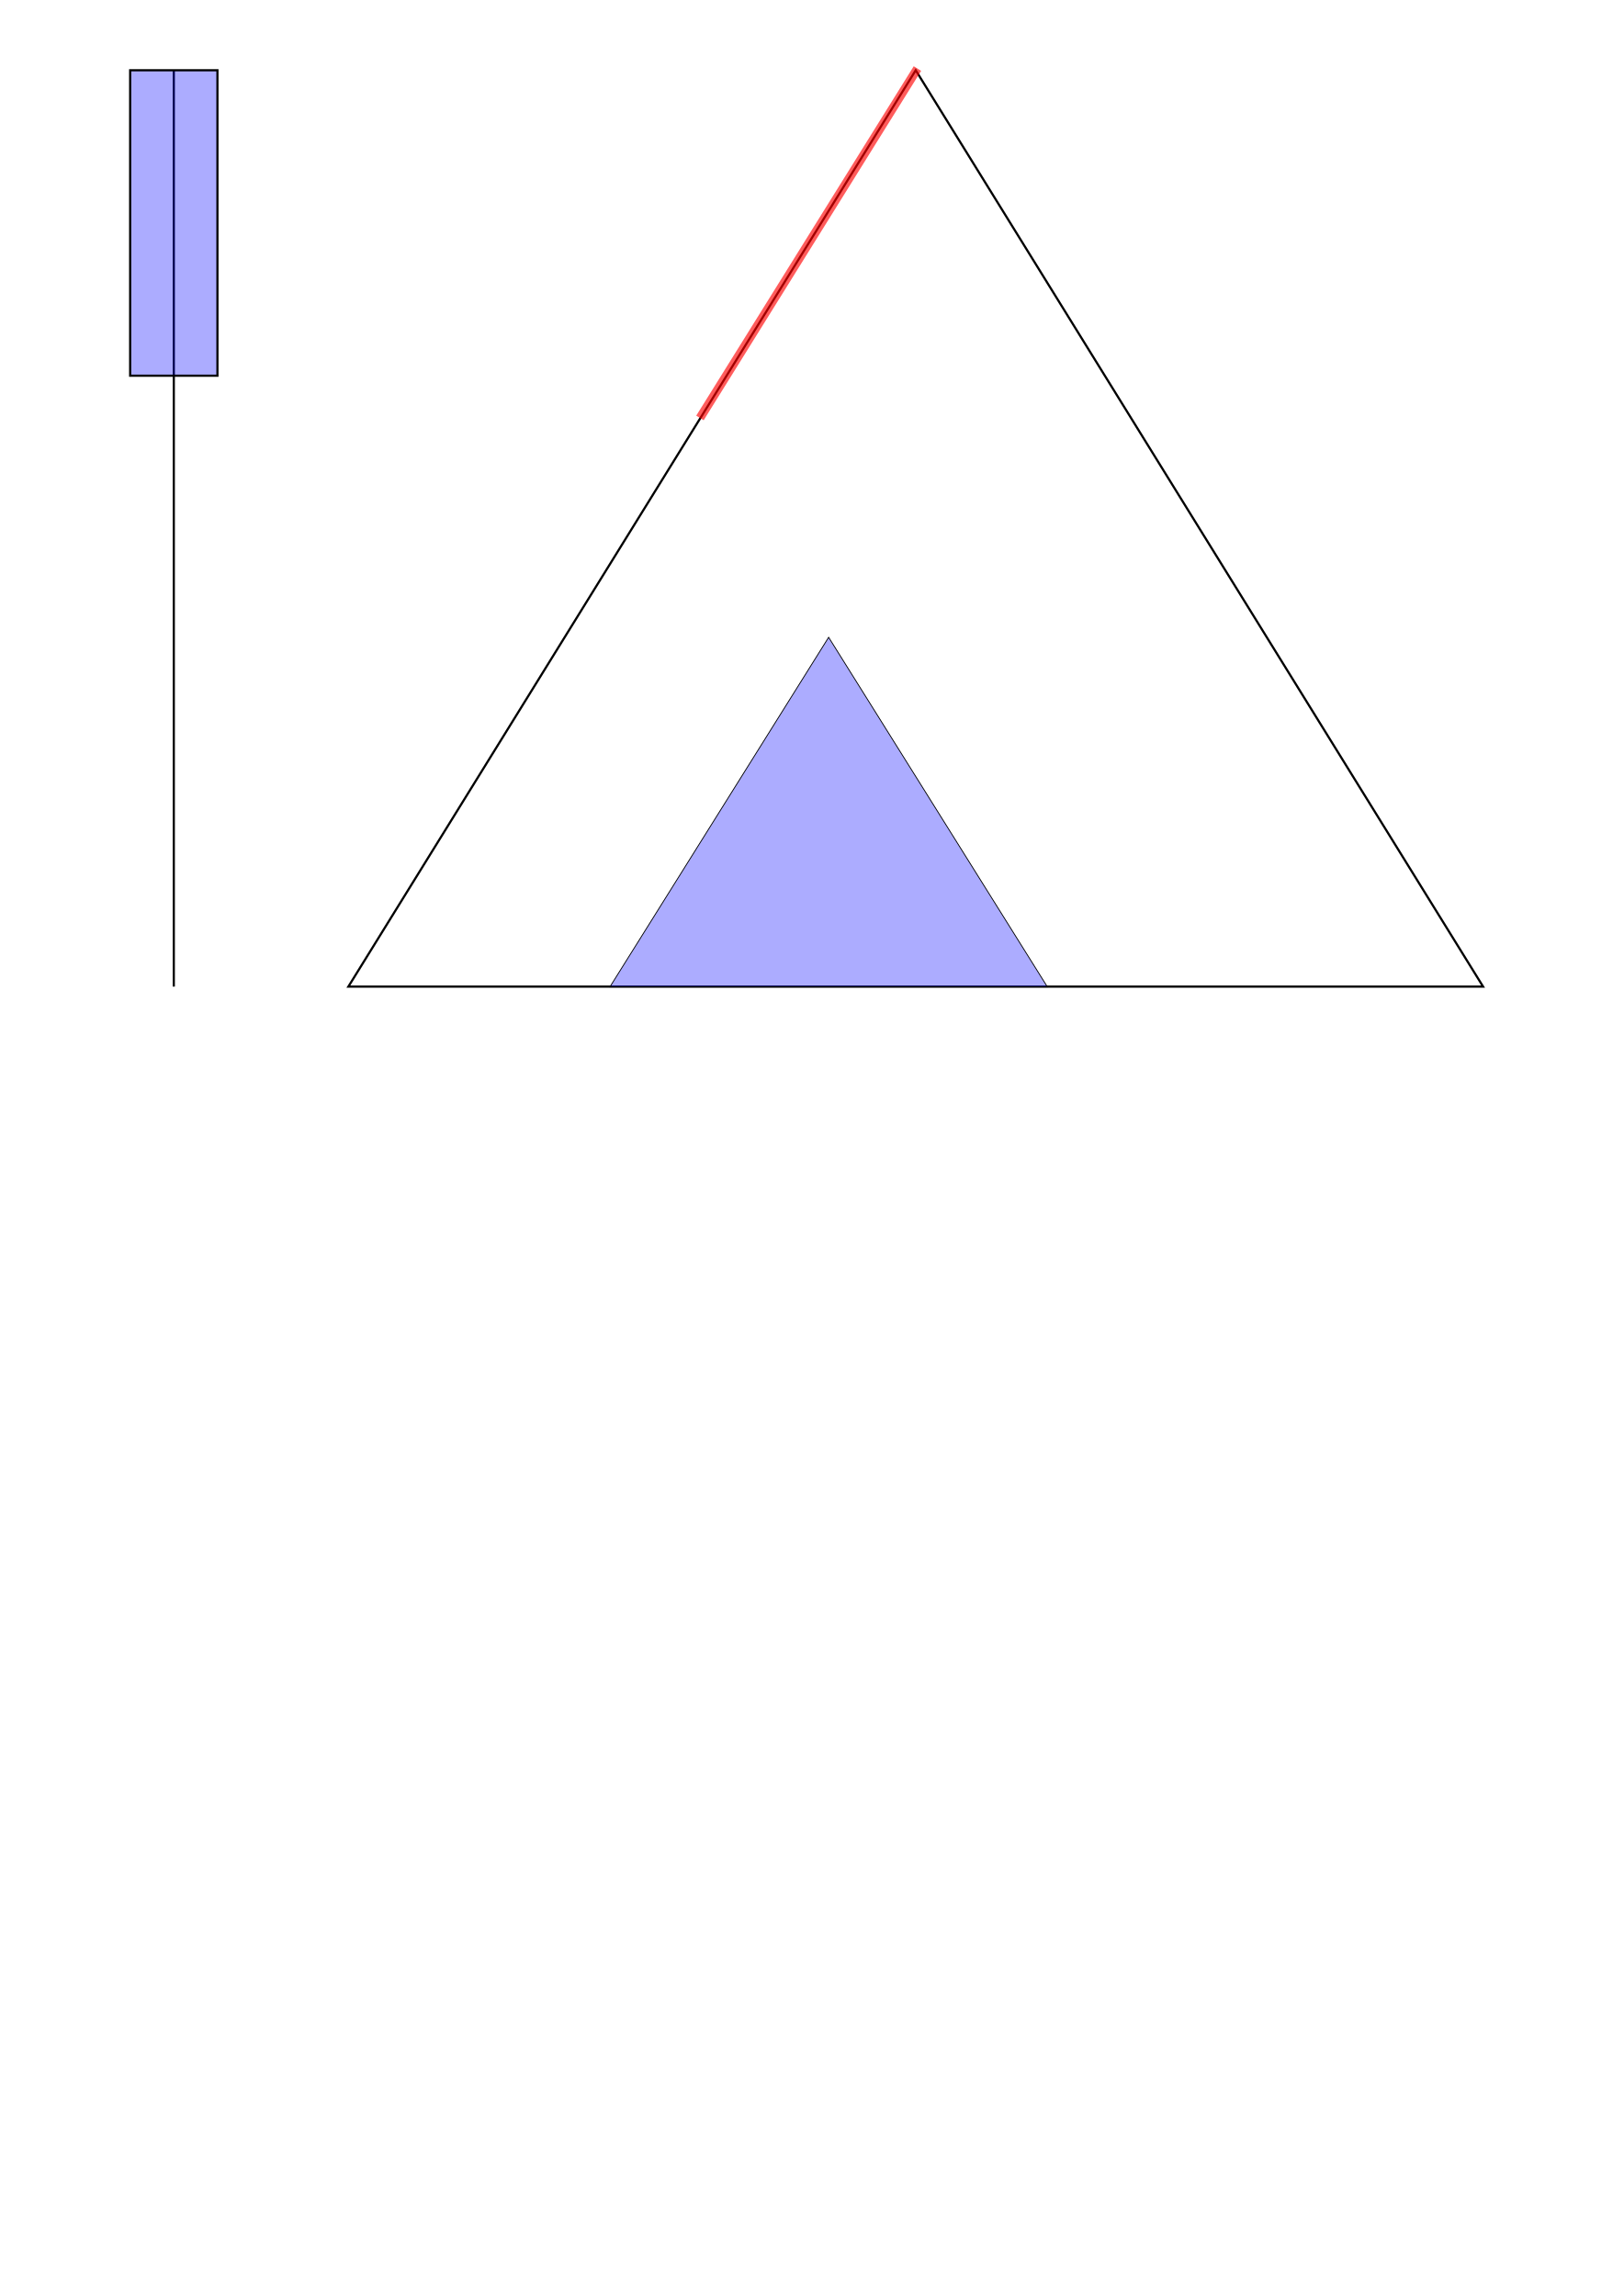
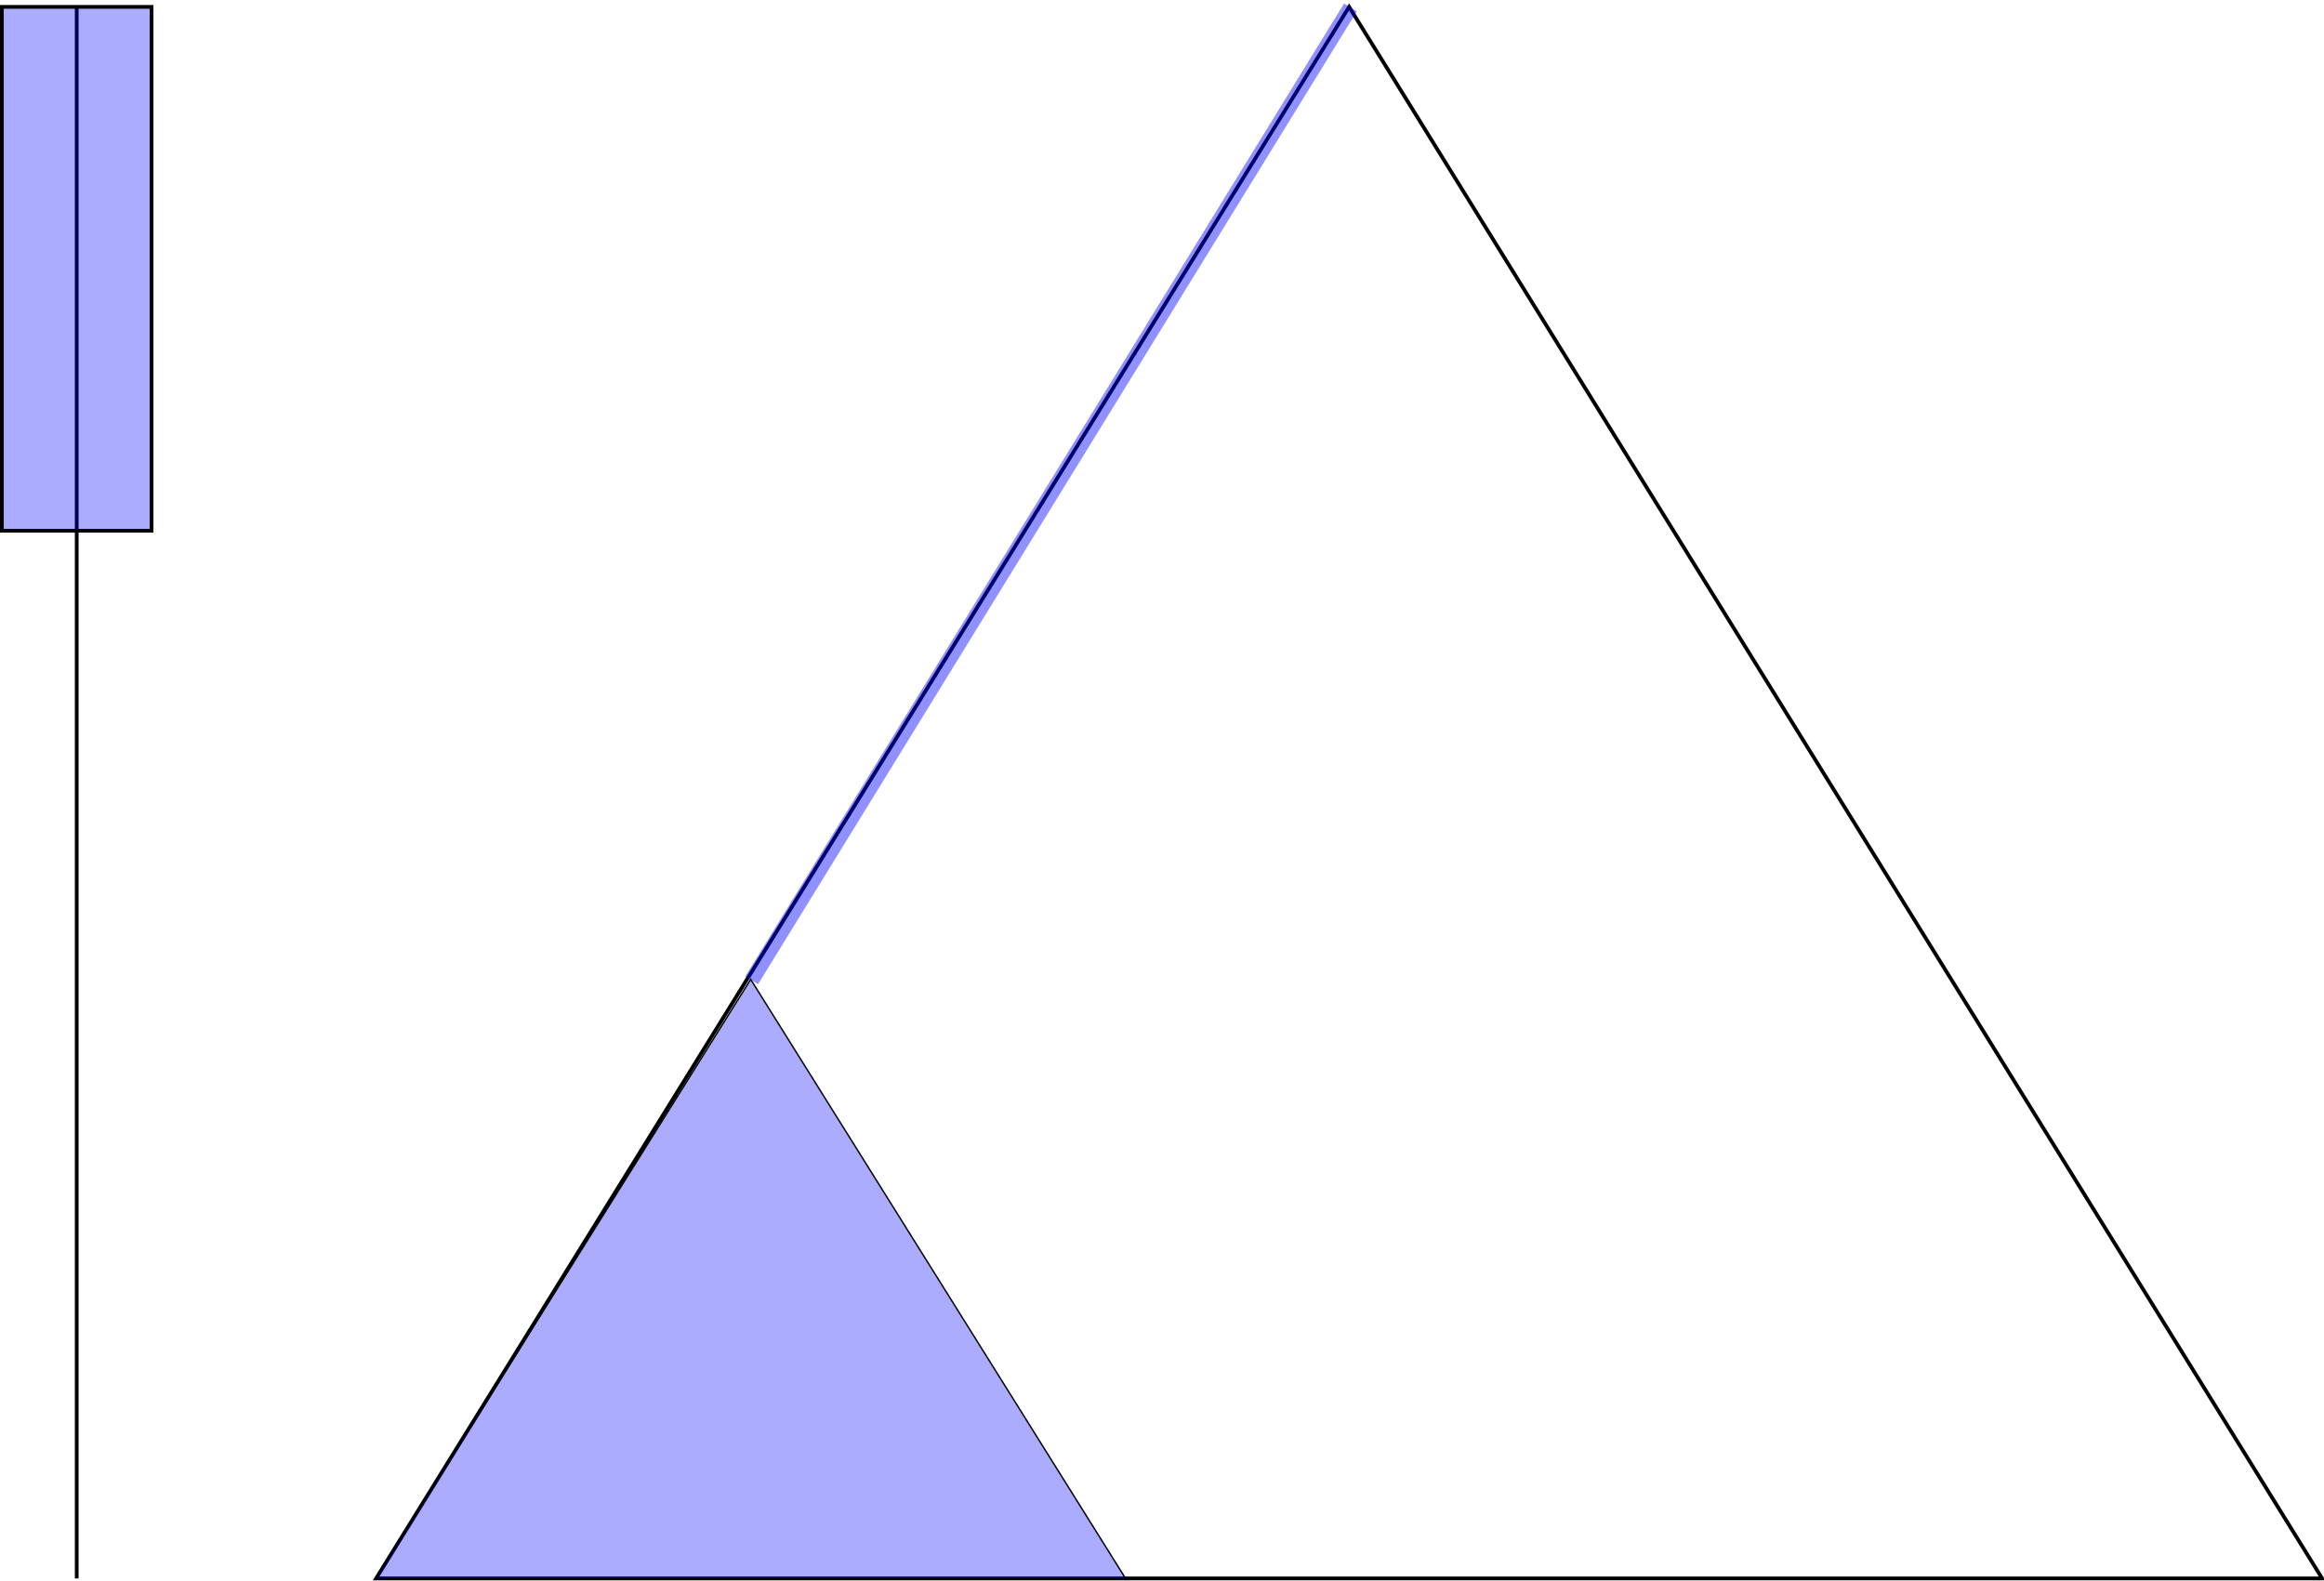
- <svg xmlns="http://www.w3.org/2000/svg" width="744.094" height="1052.362" id="svg2">
+ <svg xmlns="http://www.w3.org/2000/svg" width="621" height="422.34" id="svg2" version="1.0">
  <defs id="defs4">
    </defs>
-   <g id="layer1">
+   <g id="layer1" transform="translate(-59.14781,-30.36218)">
    <path style="fill:none;fill-rule:evenodd;stroke:#000000;stroke-width:1px;stroke-linecap:butt;stroke-linejoin:miter;stroke-opacity:1" d="M 79.648,32.202 L 79.648,452.202 L 79.648,452.202 L 79.648,452.202" id="path2405" />
    <rect style="fill:#0000ff;fill-opacity:0.327;fill-rule:evenodd;stroke:#000000;stroke-width:1px;stroke-linecap:butt;stroke-linejoin:miter;stroke-opacity:1" id="rect2407" width="40" height="140" x="59.648" y="32.202" />
    <path style="fill:none;fill-opacity:0.327;fill-rule:evenodd;stroke:#000000;stroke-width:1px;stroke-linecap:butt;stroke-linejoin:miter;stroke-opacity:1" d="M 159.648,452.202 C 419.648,32.202 419.648,32.202 419.648,32.202 L 679.648,452.202 L 159.648,452.202 z" id="path3187" />
-     <path style="fill:none;fill-rule:evenodd;stroke:#ff0000;stroke-width:4;stroke-linecap:butt;stroke-linejoin:miter;stroke-miterlimit:4;stroke-dasharray:none;stroke-opacity:0.638" d="M 420.428,31.422 C 320.766,191.568 320.766,191.568 320.766,191.568" id="path3193" />
-     <path style="fill:#0000ff;fill-opacity:0.327;fill-rule:evenodd;stroke:#000000;stroke-width:0.384px;stroke-linecap:butt;stroke-linejoin:miter;stroke-opacity:1" d="M 279.488,452.362 C 379.744,292.106 379.744,292.106 379.744,292.106 L 480,452.362 L 279.488,452.362 z" id="path3189" />
+     <path style="fill:#0000ff;fill-opacity:0.327;fill-rule:evenodd;stroke:#000000;stroke-width:0.384px;stroke-linecap:butt;stroke-linejoin:miter;stroke-opacity:1" d="M 159.488,452.362 C 259.744,292.106 259.744,292.106 259.744,292.106 L 360,452.362 L 159.488,452.362 z" id="path3189" />
+     <path style="fill:none;fill-rule:evenodd;stroke:#0000ff;stroke-width:4;stroke-linecap:butt;stroke-linejoin:miter;stroke-miterlimit:4;stroke-dasharray:none;stroke-opacity:0.436" d="M 420,32.362 L 260,292.362" id="path2385" />
  </g>
</svg>
